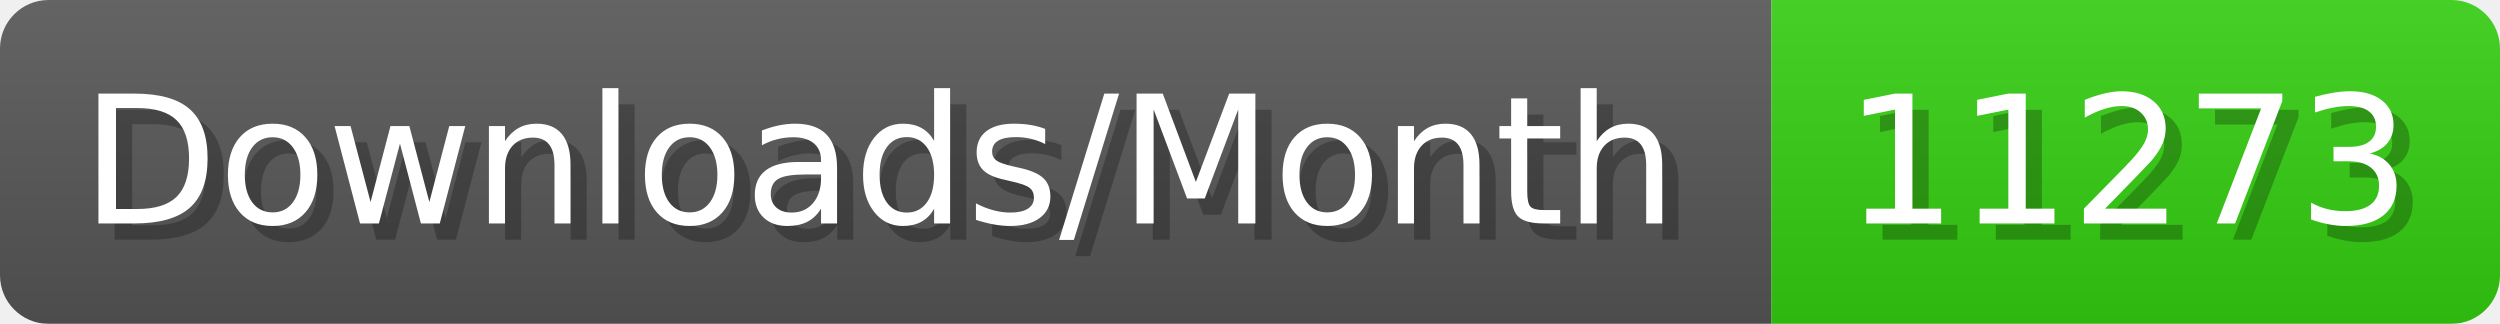
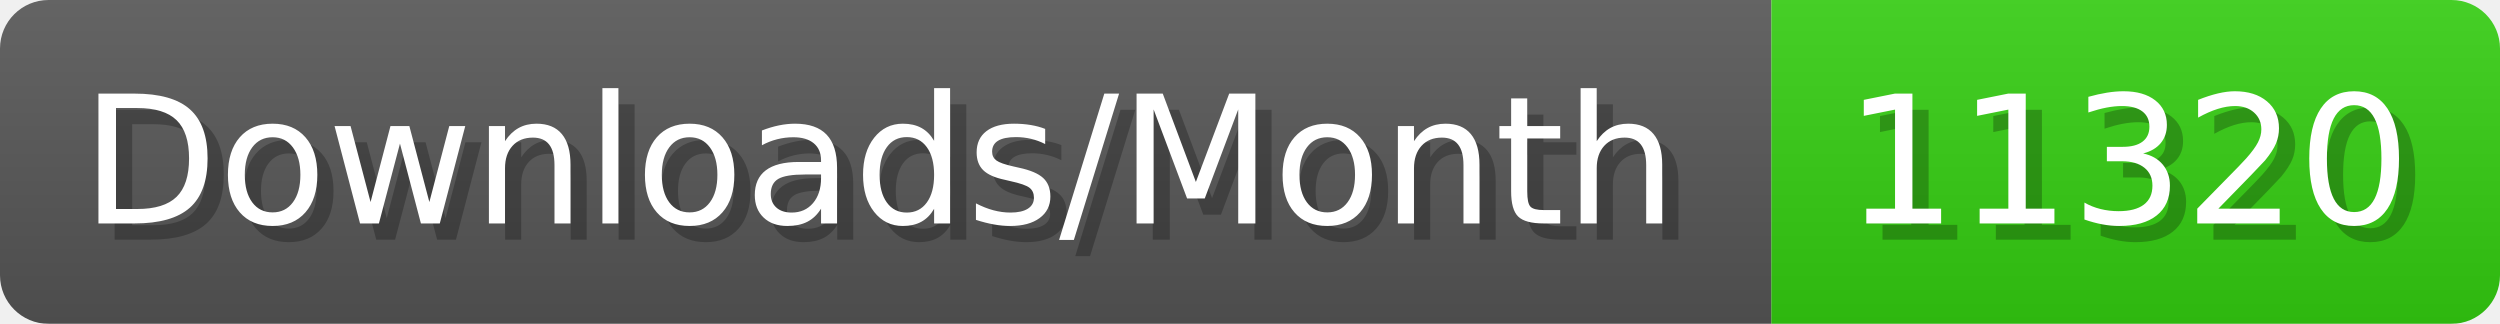
- <svg xmlns="http://www.w3.org/2000/svg" width="154.4" height="20" viewBox="0 0 1544 200" role="img" aria-label="Downloads/Month: 11273">
+ <svg xmlns="http://www.w3.org/2000/svg" width="154.4" height="20" viewBox="0 0 1544 200" role="img" aria-label="Downloads/Month: 11320">
  <linearGradient id="YlXUI" x2="0" y2="100%">
    <stop offset="0" stop-opacity=".1" stop-color="#EEE" />
    <stop offset="1" stop-opacity=".1" />
  </linearGradient>
  <mask id="JHhop">
    <rect width="1544" height="200" rx="30" fill="#FFF" />
  </mask>
  <g mask="url(#JHhop)">
    <rect width="1094" height="200" fill="#555" />
    <rect width="450" height="200" fill="#3C1" x="1094" />
    <rect width="1544" height="200" fill="url(#YlXUI)" />
  </g>
  <g aria-hidden="true" fill="#fff" text-anchor="start" font-family="Verdana,DejaVu Sans,sans-serif" font-size="110">
    <text x="60" y="148" textLength="994" fill="#000" opacity="0.25">Downloads/Month</text>
    <text x="50" y="138" textLength="994">Downloads/Month</text>
-     <text x="1149" y="148" textLength="350" fill="#000" opacity="0.25">11273</text>
-     <text x="1139" y="138" textLength="350">11273</text>
+     <text x="1149" y="148" textLength="350" fill="#000" opacity="0.25">11320</text>
+     <text x="1139" y="138" textLength="350">11320</text>
  </g>
</svg>
